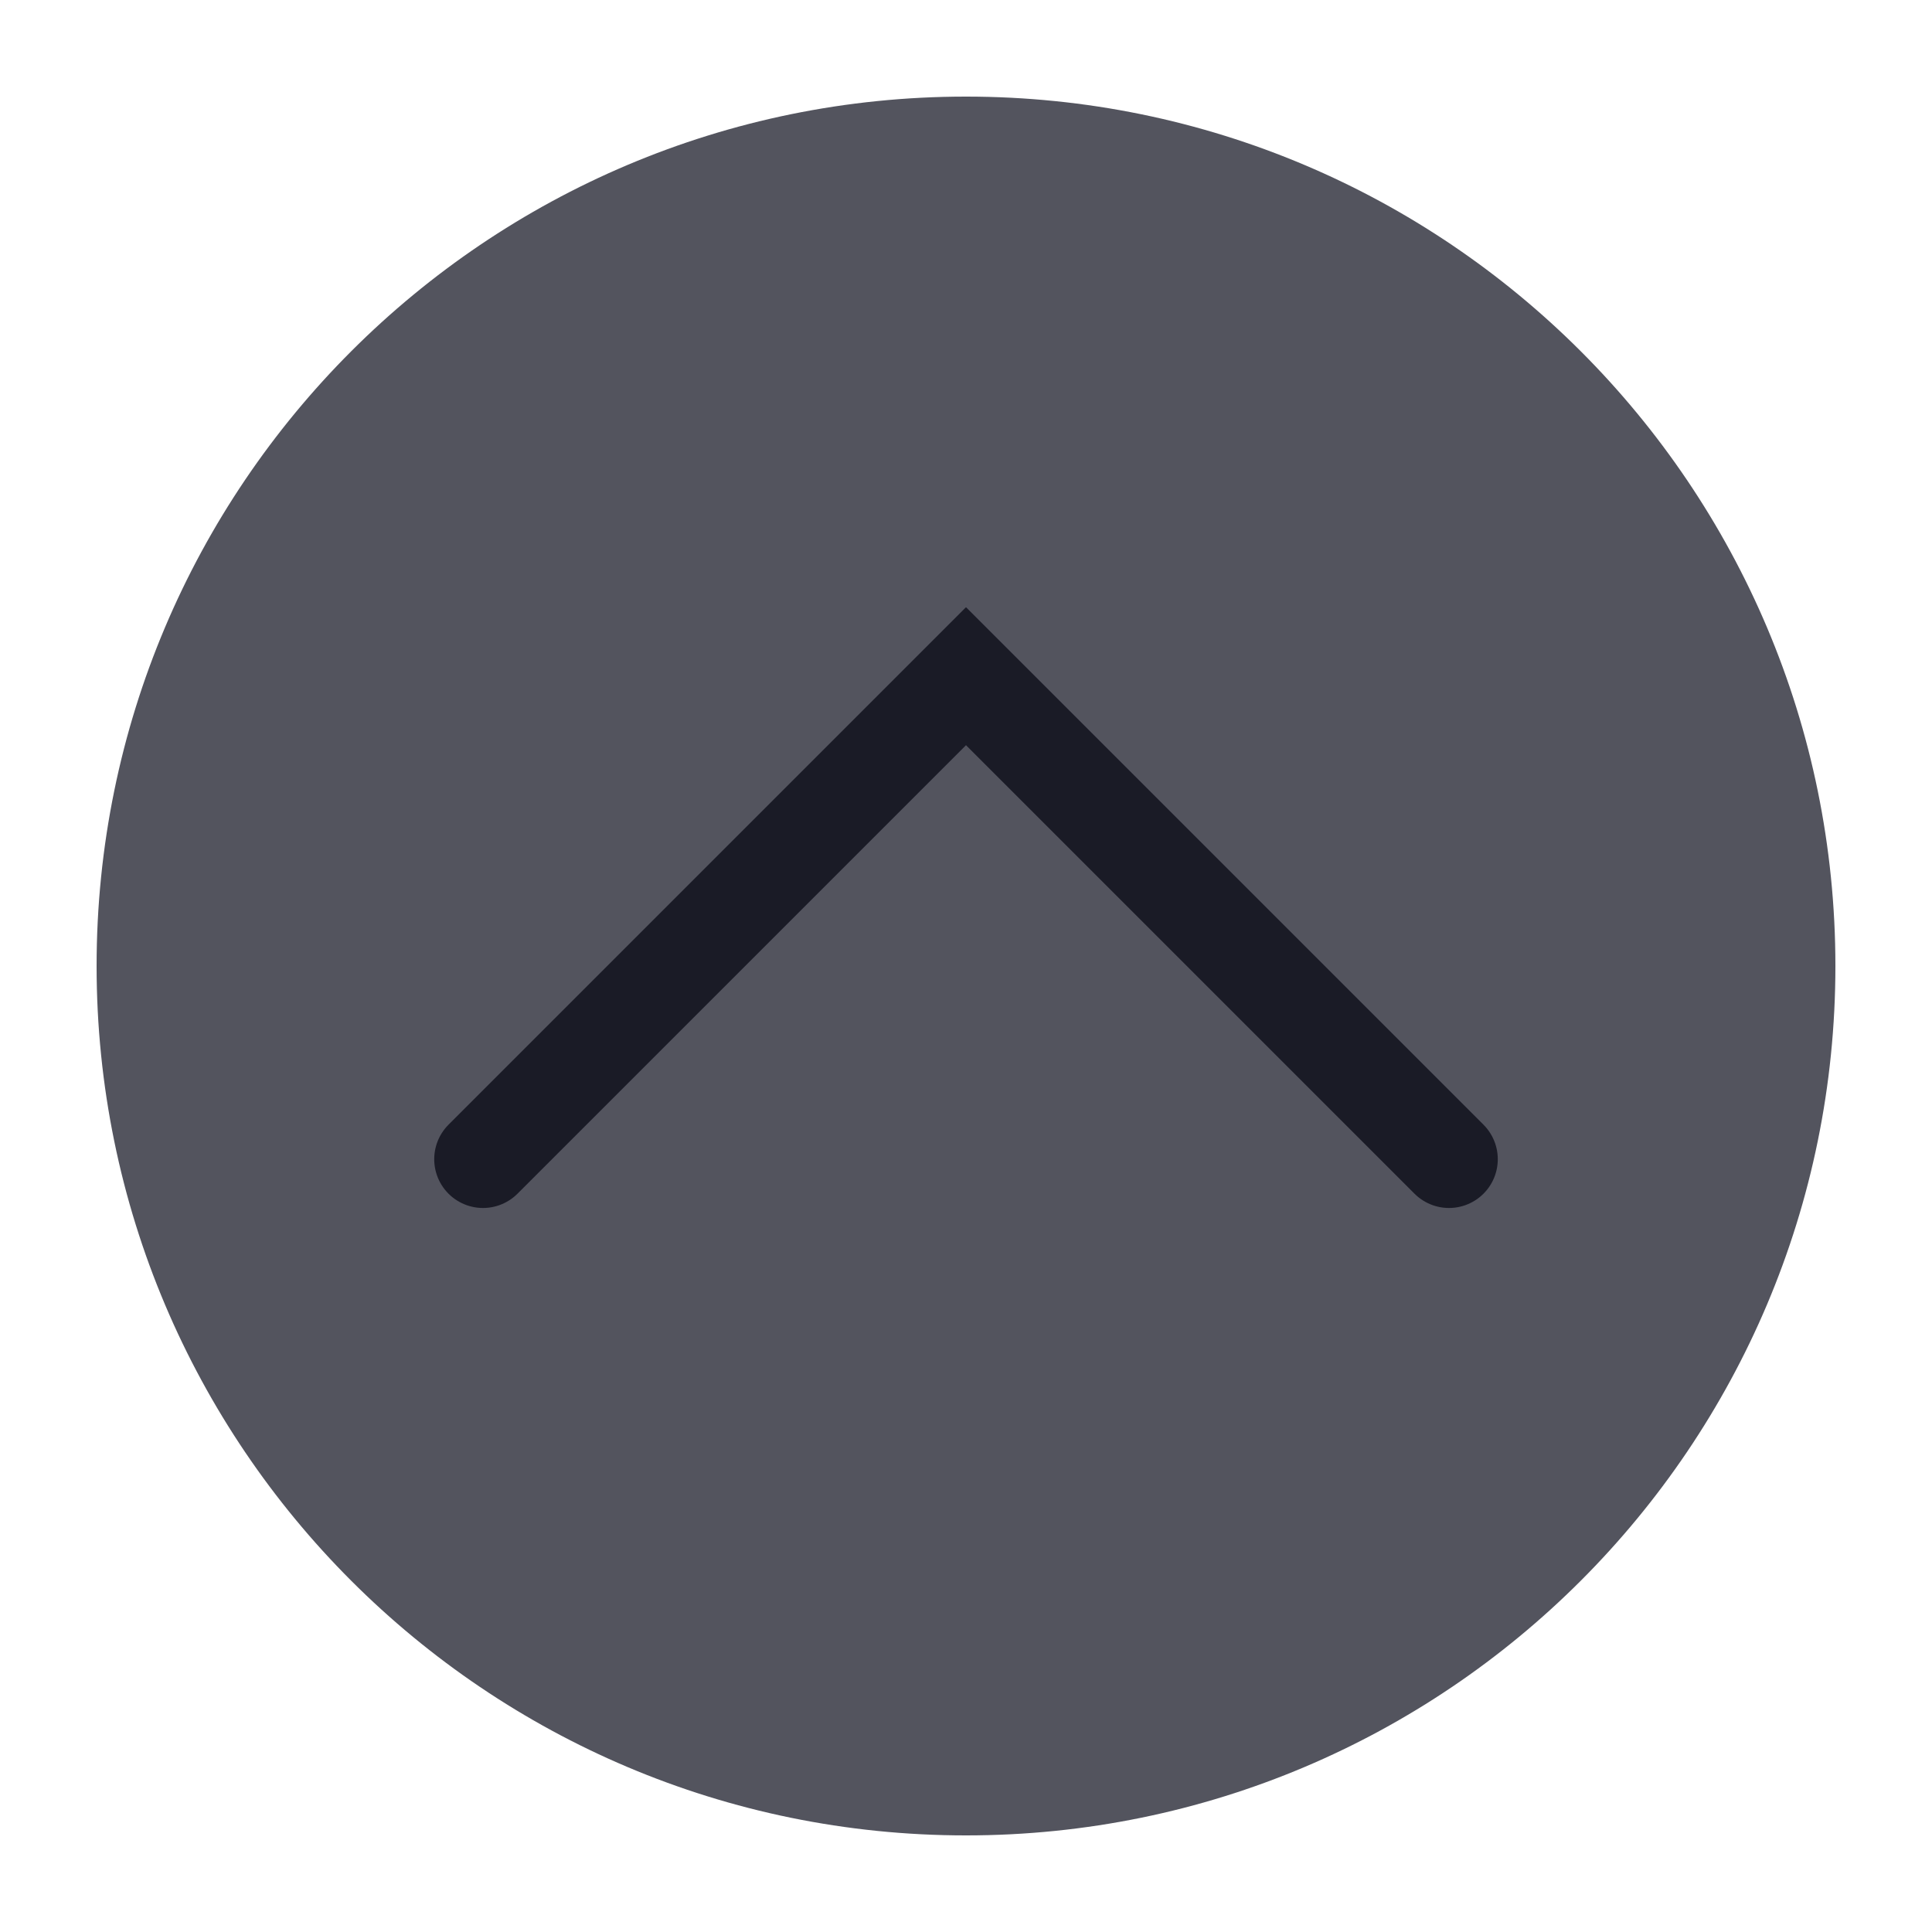
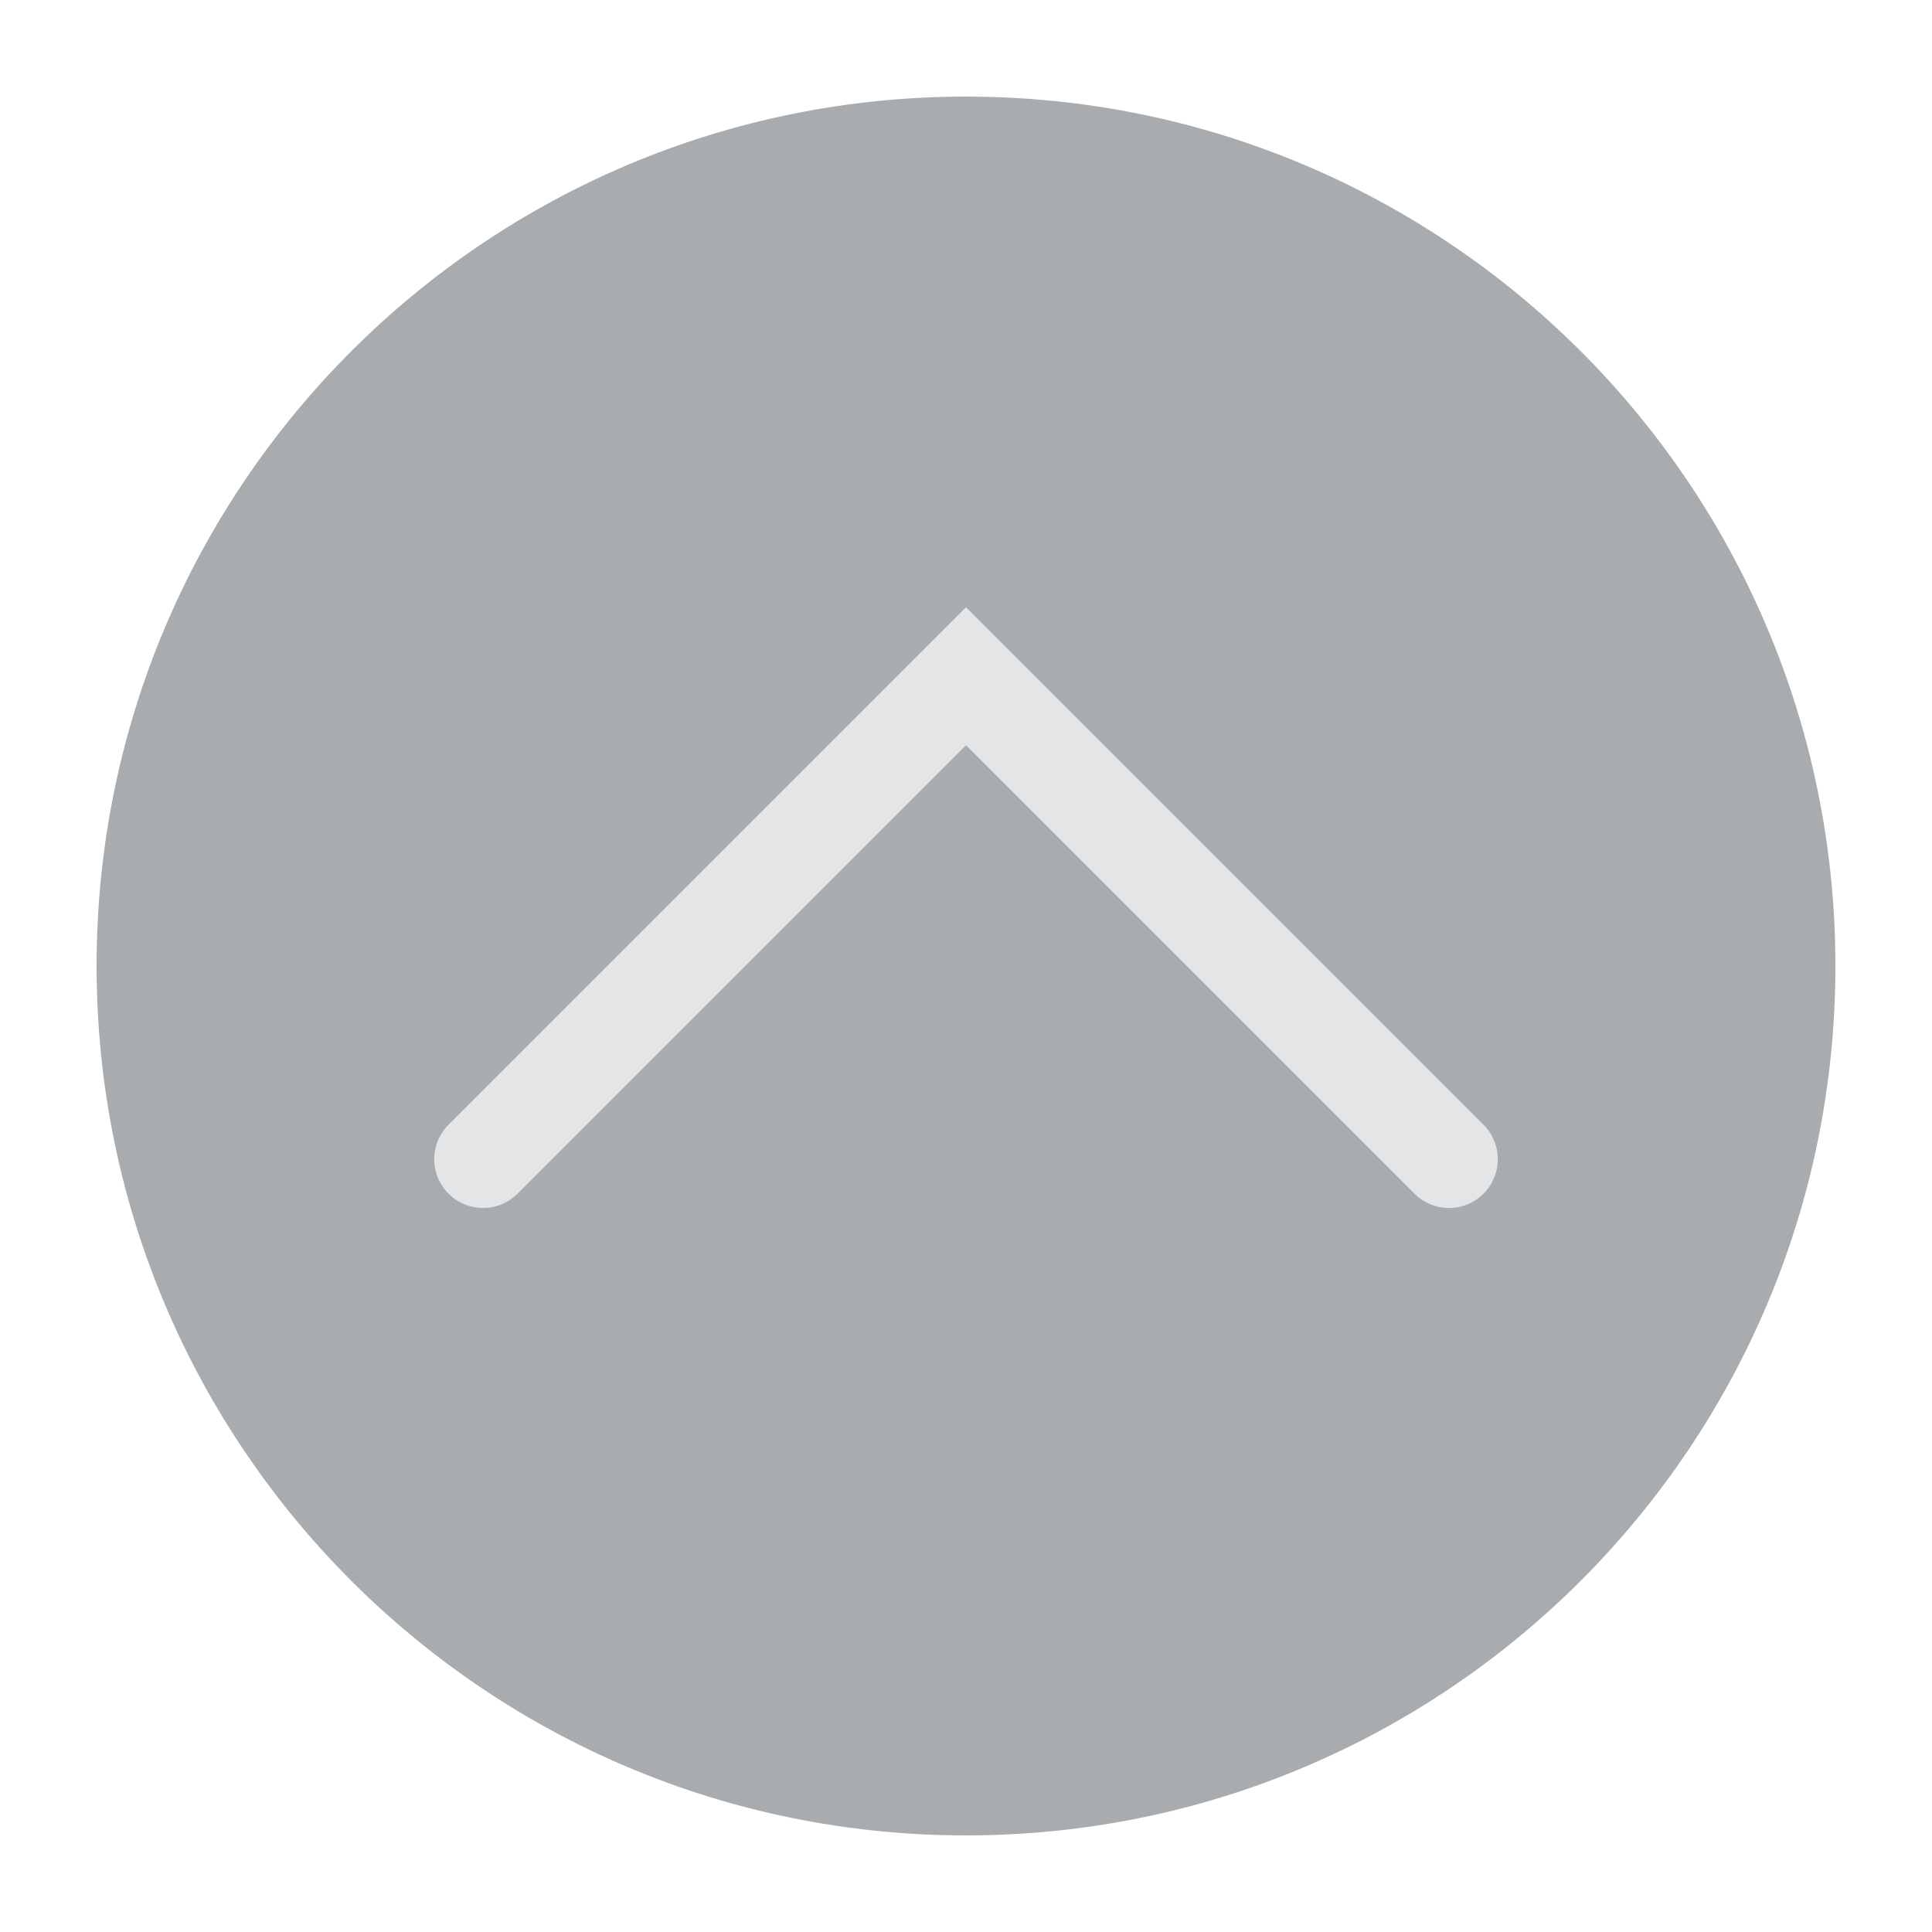
<svg xmlns="http://www.w3.org/2000/svg" viewBox="0 0 50 50" version="1.2" baseProfile="tiny">
  <defs>
</defs>
  <g fill="none" stroke="black" stroke-width="1" fill-rule="evenodd" stroke-linecap="square" stroke-linejoin="bevel">
-     <g fill="#53545e" fill-opacity="1" stroke="none" transform="matrix(2.5,0,0,2.5,2.5,2.5)" font-family="Noto Sans" font-size="10" font-weight="400" font-style="normal">
+     <g fill="#a9acae" fill-opacity="1" stroke="none" transform="matrix(2.5,0,0,2.5,2.5,2.5)" font-family="Noto Sans" font-size="10" font-weight="400" font-style="normal">
      <circle cx="9" cy="9" r="9" />
    </g>
-     <g fill="none" stroke="#1a1b26" stroke-opacity="1" stroke-width="1.01" stroke-linecap="round" stroke-linejoin="miter" stroke-miterlimit="2" transform="matrix(2.5,0,0,2.5,2.5,2.5)" font-family="Noto Sans" font-size="10" font-weight="400" font-style="normal">
+     <g fill="none" stroke="#e3e5e7" stroke-opacity="1" stroke-width="1.01" stroke-linecap="round" stroke-linejoin="miter" stroke-miterlimit="2" transform="matrix(2.5,0,0,2.5,2.5,2.5)" font-family="Noto Sans" font-size="10" font-weight="400" font-style="normal">
      <polyline fill="none" vector-effect="none" points="4,11 9,6 14,11 " />
    </g>
    <g fill="none" stroke="#000000" stroke-opacity="1" stroke-width="1" stroke-linecap="square" stroke-linejoin="bevel" transform="matrix(1,0,0,1,0,0)" font-family="Noto Sans" font-size="10" font-weight="400" font-style="normal">
</g>
  </g>
</svg>
